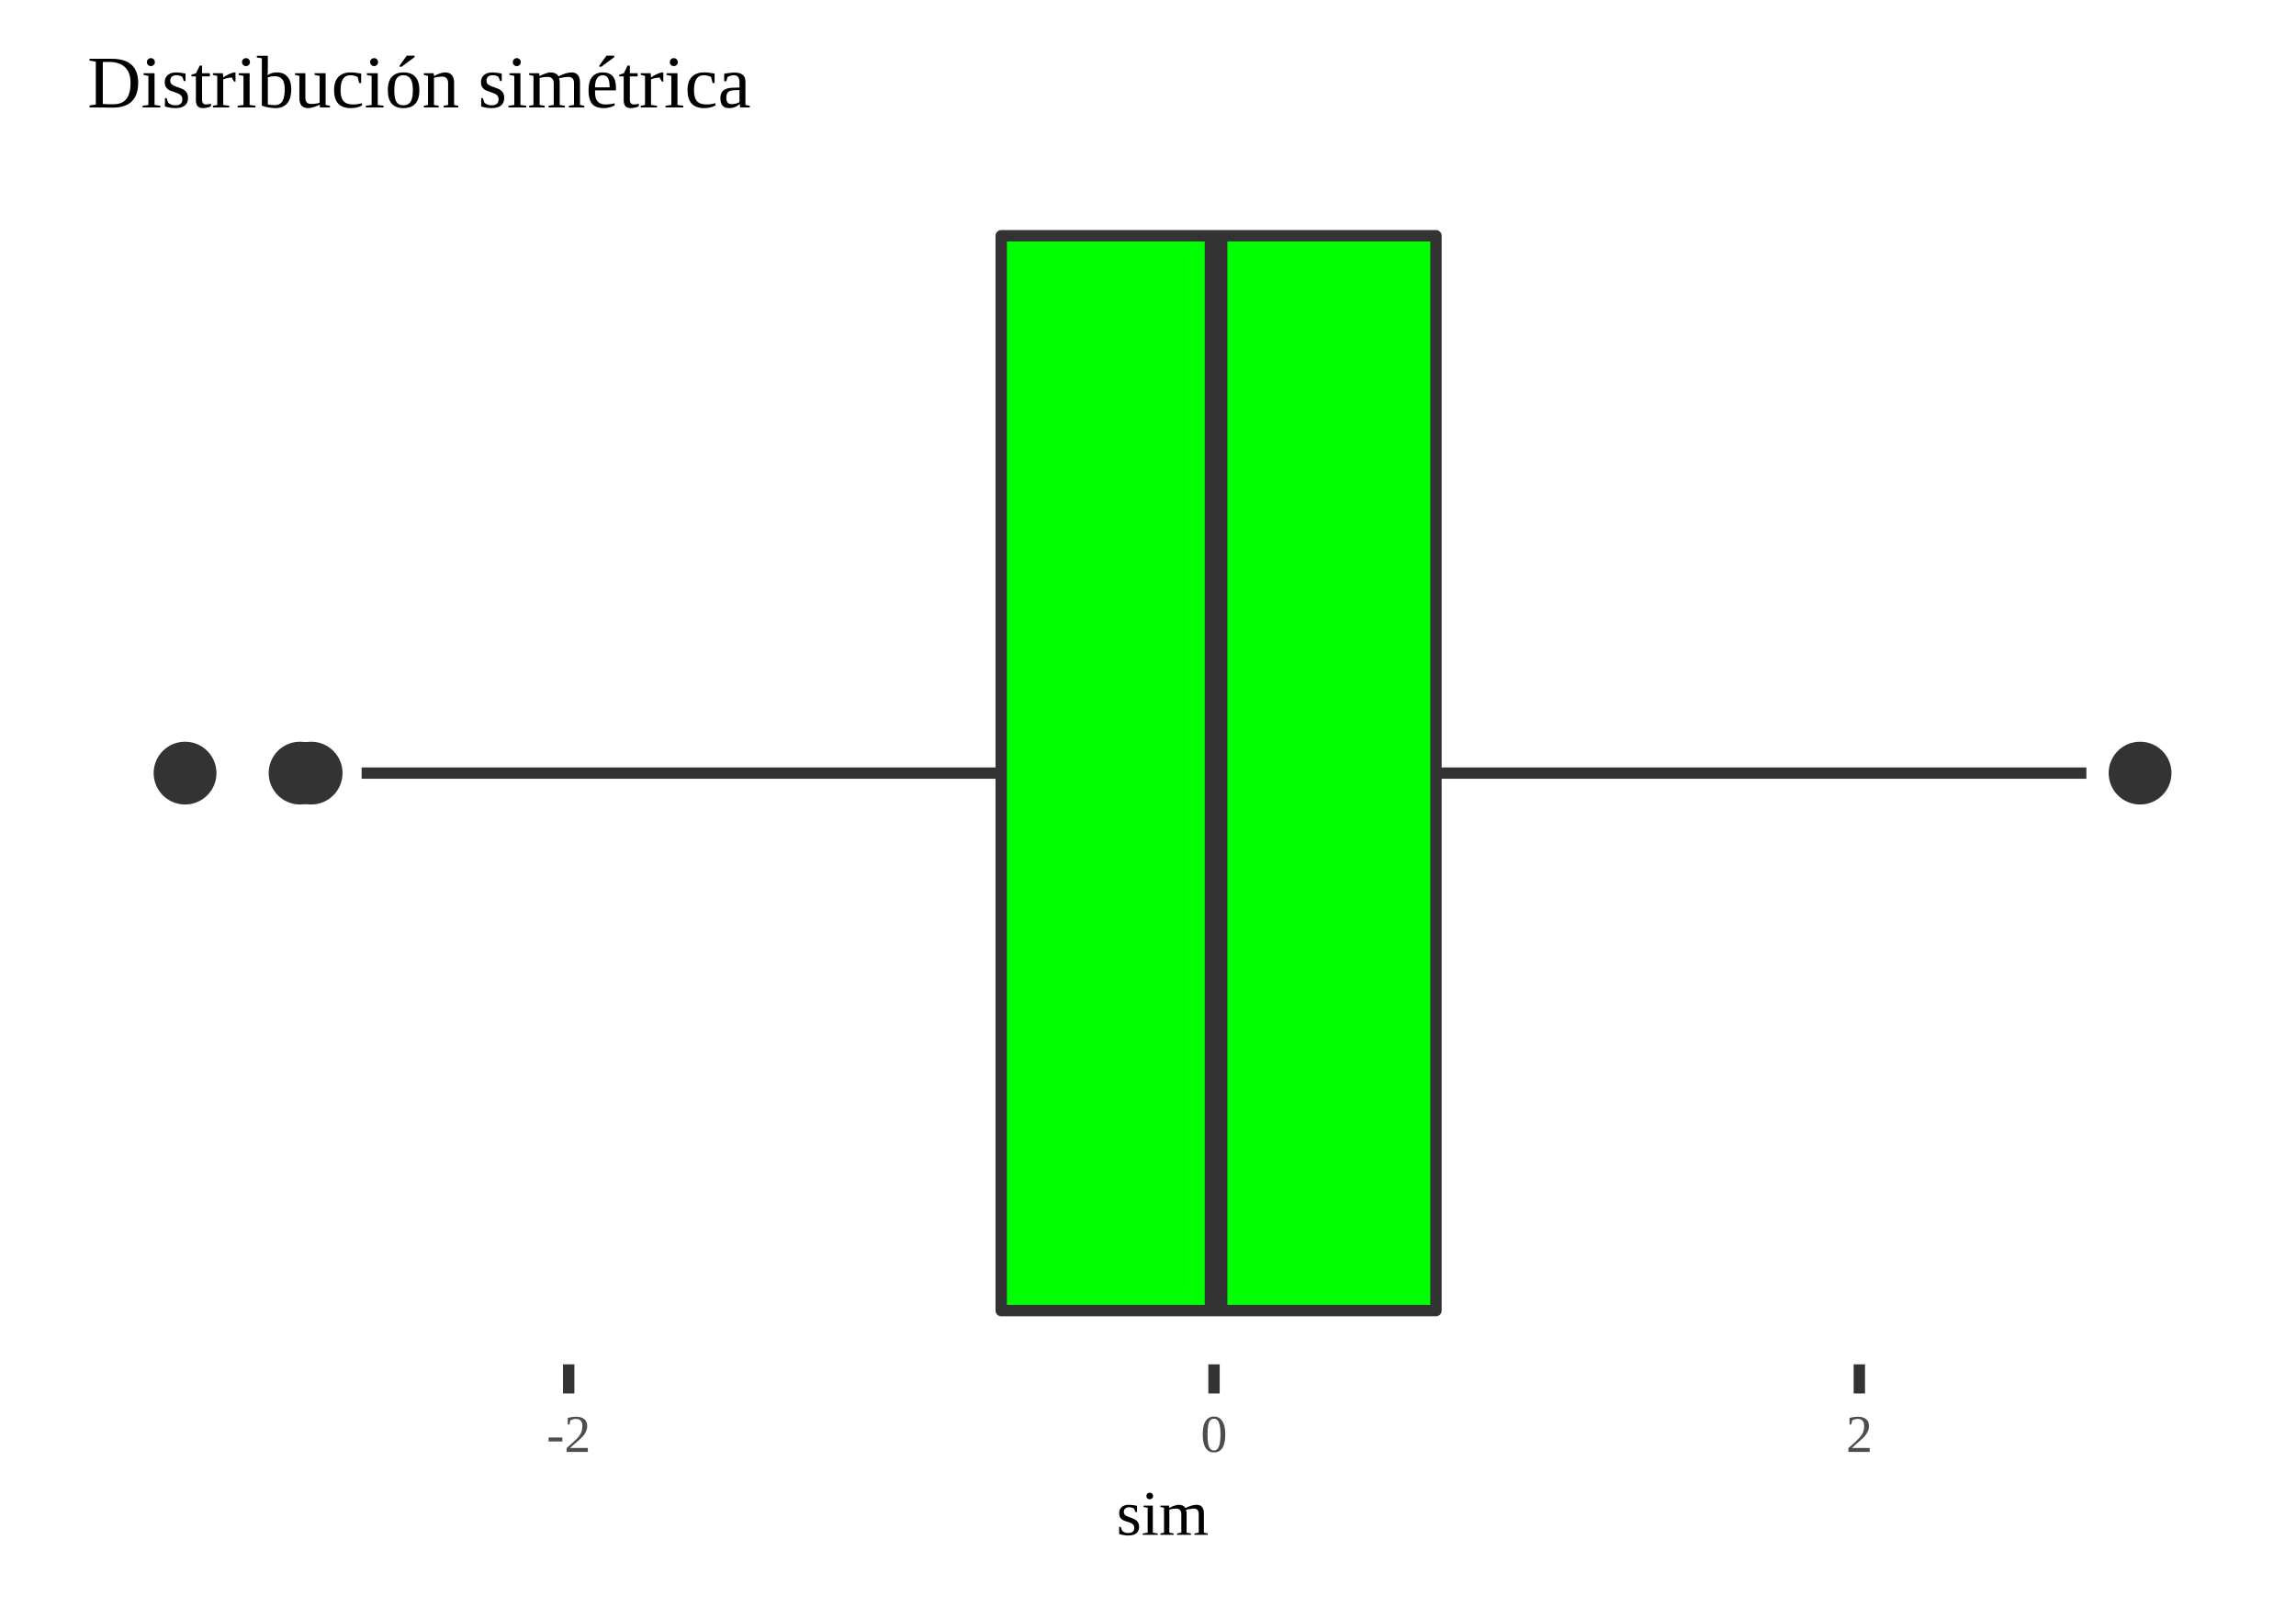
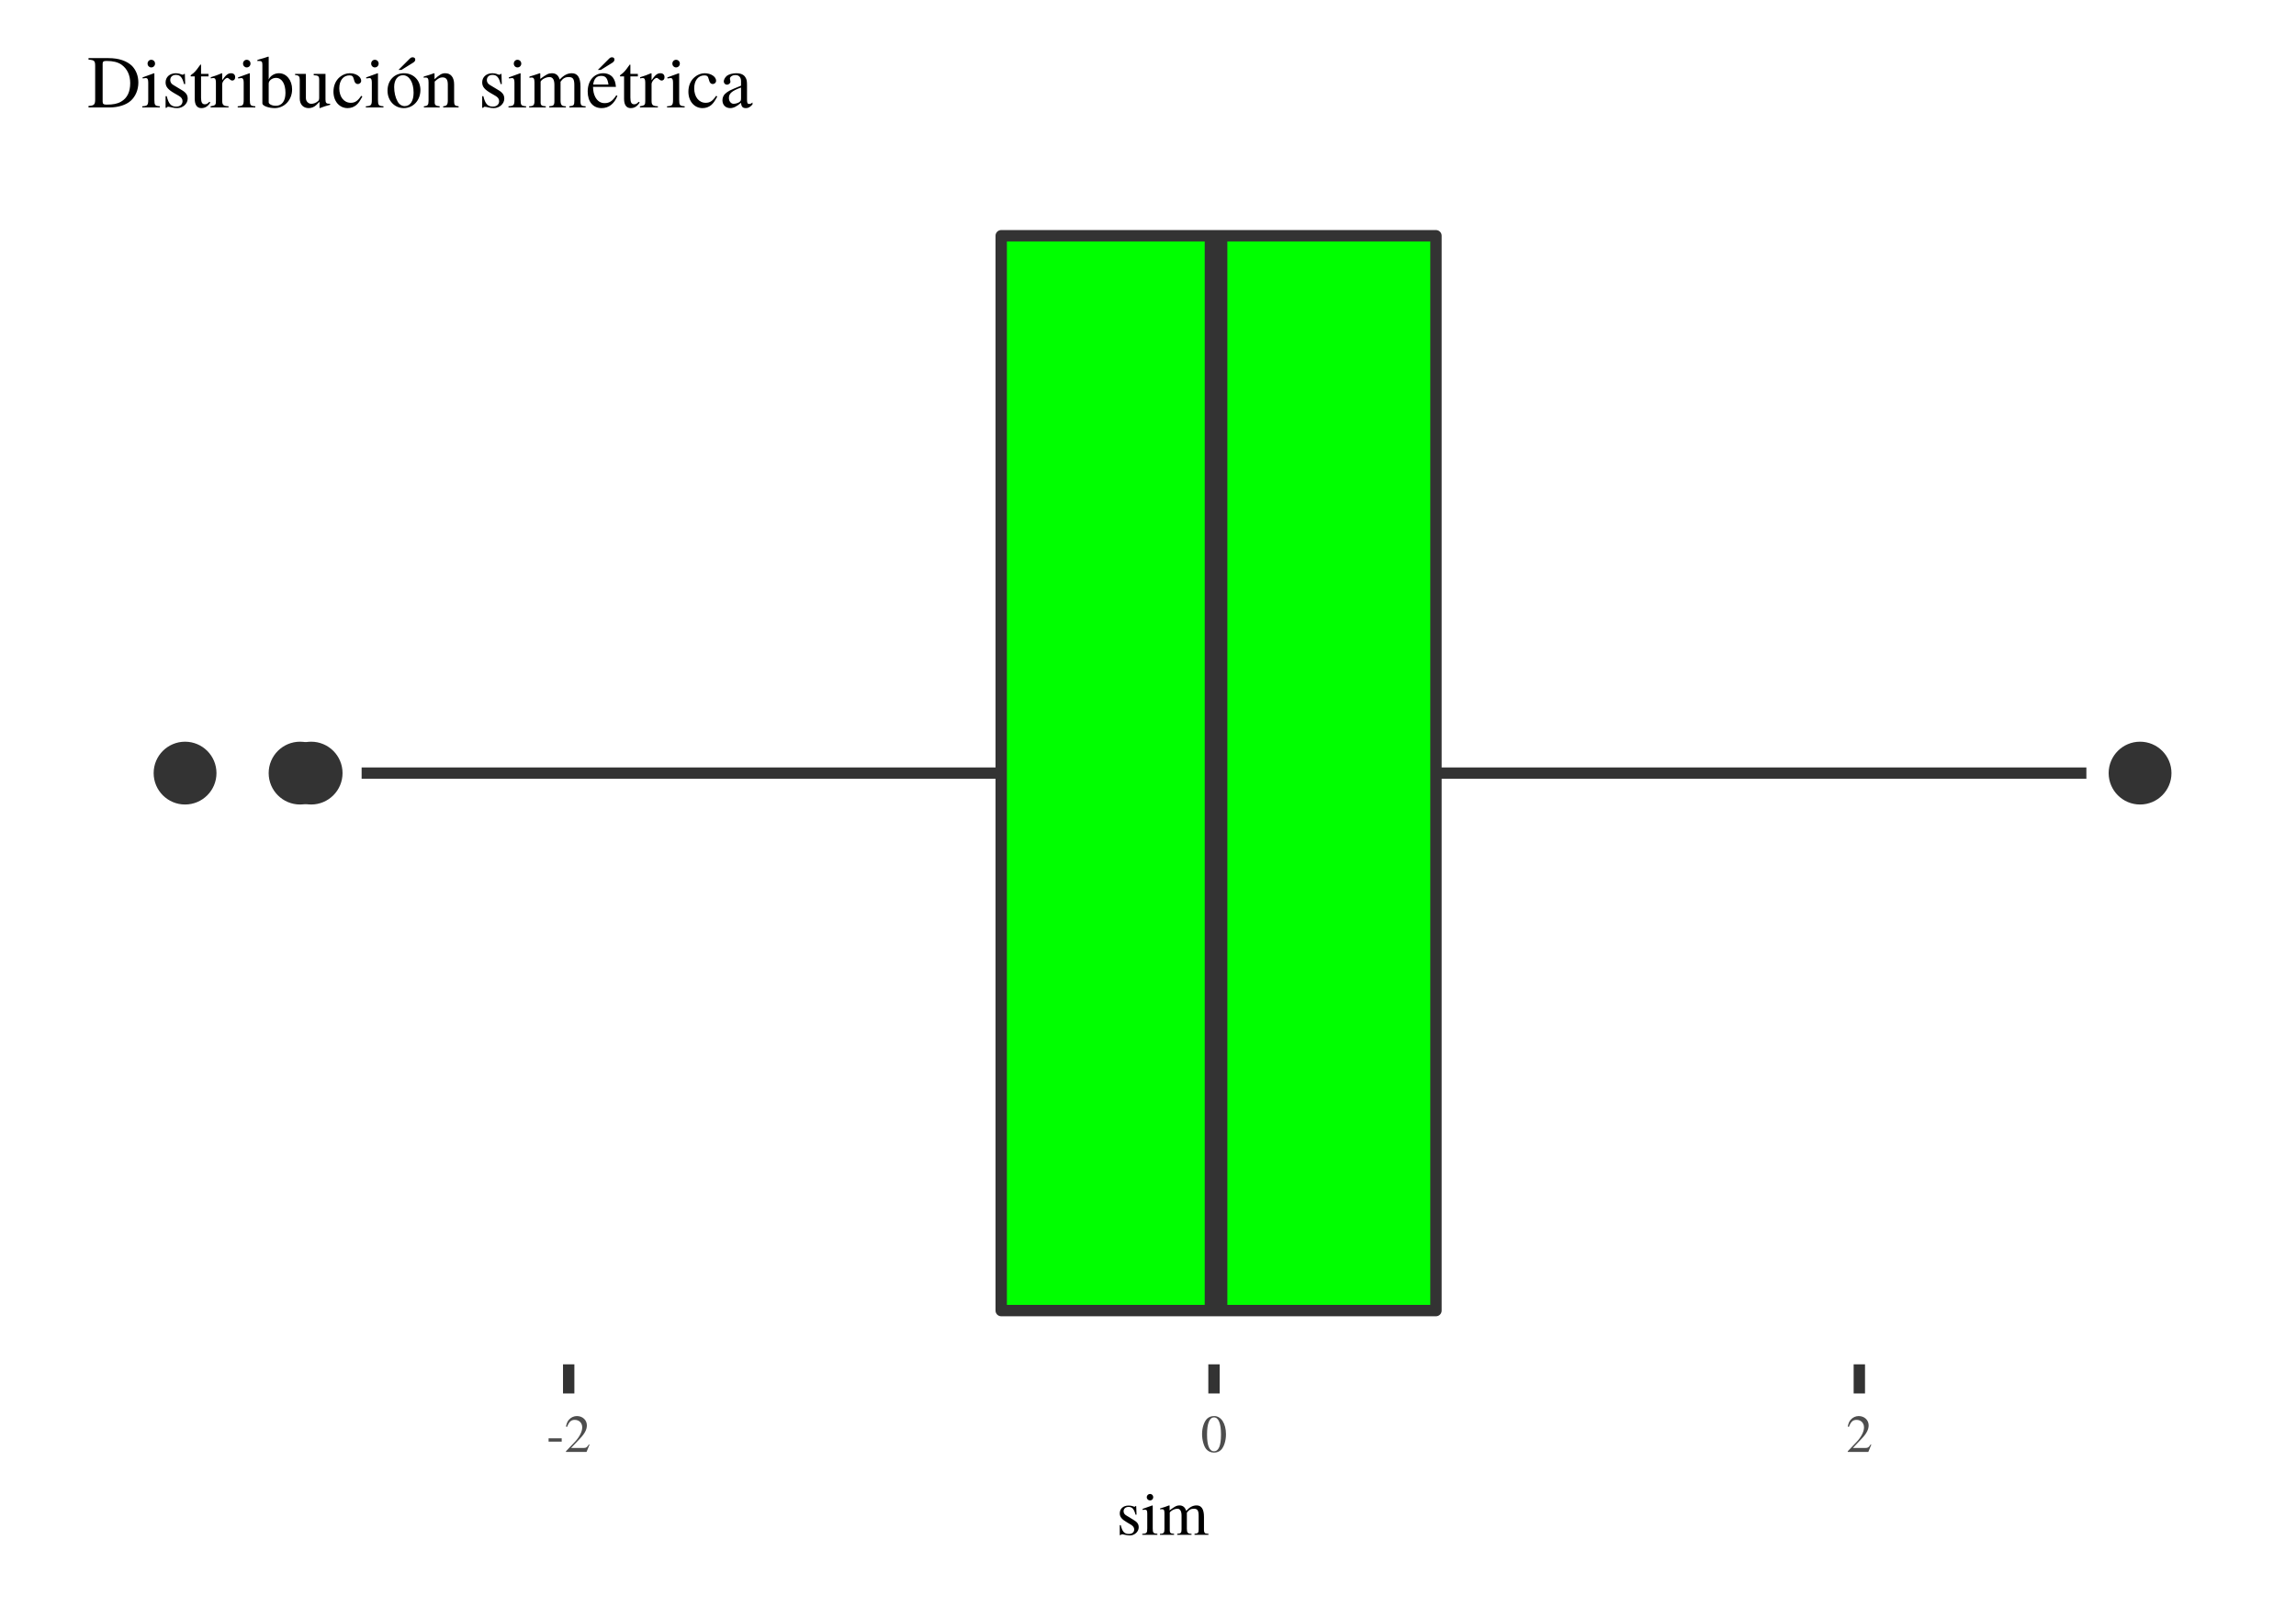
<svg xmlns="http://www.w3.org/2000/svg" viewBox="0 0 216.00 151.20">
  <defs>
    <style type="text/css">
    line, polyline, polygon, path, rect, circle {
      fill: none;
      stroke: #000000;
      stroke-linecap: round;
      stroke-linejoin: round;
      stroke-miterlimit: 10.00;
    }
  </style>
  </defs>
  <rect width="100%" height="100%" style="stroke: none; fill: #FFFFFF;" />
  <defs>
    <clipPath id="cpOC4yMnwyMTAuNTJ8MTI4LjM3fDE3LjEy">
      <rect x="8.22" y="17.12" width="202.30" height="111.25" />
    </clipPath>
  </defs>
  <circle cx="28.23" cy="72.74" r="1.95pt" style="stroke-width: 0.71; stroke: #333333; fill: #333333;" clip-path="url(#cpOC4yMnwyMTAuNTJ8MTI4LjM3fDE3LjEy)" />
  <circle cx="29.27" cy="72.74" r="1.95pt" style="stroke-width: 0.71; stroke: #333333; fill: #333333;" clip-path="url(#cpOC4yMnwyMTAuNTJ8MTI4LjM3fDE3LjEy)" />
  <circle cx="17.41" cy="72.74" r="1.95pt" style="stroke-width: 0.71; stroke: #333333; fill: #333333;" clip-path="url(#cpOC4yMnwyMTAuNTJ8MTI4LjM3fDE3LjEy)" />
  <circle cx="201.33" cy="72.74" r="1.95pt" style="stroke-width: 0.71; stroke: #333333; fill: #333333;" clip-path="url(#cpOC4yMnwyMTAuNTJ8MTI4LjM3fDE3LjEy)" />
  <line x1="135.09" y1="72.74" x2="196.28" y2="72.74" style="stroke-width: 1.07; stroke: #333333; stroke-linecap: butt;" clip-path="url(#cpOC4yMnwyMTAuNTJ8MTI4LjM3fDE3LjEy)" />
  <line x1="94.19" y1="72.74" x2="34.02" y2="72.74" style="stroke-width: 1.07; stroke: #333333; stroke-linecap: butt;" clip-path="url(#cpOC4yMnwyMTAuNTJ8MTI4LjM3fDE3LjEy)" />
  <polygon points="135.09,123.31 94.19,123.31 94.19,22.18 135.09,22.18 135.09,123.31 " style="stroke-width: 1.07; stroke: #333333; fill: #00FF00;" clip-path="url(#cpOC4yMnwyMTAuNTJ8MTI4LjM3fDE3LjEy)" />
  <line x1="114.40" y1="123.31" x2="114.40" y2="22.18" style="stroke-width: 2.13; stroke: #333333; stroke-linecap: butt;" clip-path="url(#cpOC4yMnwyMTAuNTJ8MTI4LjM3fDE3LjEy)" />
  <defs>
    <clipPath id="cpMC4wMHwyMTYuMDB8MTUxLjIwfDAuMDA=">
      <rect x="0.00" y="0.00" width="216.00" height="151.20" />
    </clipPath>
  </defs>
  <polyline points="53.50,131.11 53.50,128.37 " style="stroke-width: 1.07; stroke: #333333; stroke-linecap: butt;" clip-path="url(#cpMC4wMHwyMTYuMDB8MTUxLjIwfDAuMDA=)" />
  <polyline points="114.21,131.11 114.21,128.37 " style="stroke-width: 1.07; stroke: #333333; stroke-linecap: butt;" clip-path="url(#cpMC4wMHwyMTYuMDB8MTUxLjIwfDAuMDA=)" />
  <polyline points="174.92,131.11 174.92,128.37 " style="stroke-width: 1.07; stroke: #333333; stroke-linecap: butt;" clip-path="url(#cpMC4wMHwyMTYuMDB8MTUxLjIwfDAuMDA=)" />
  <g clip-path="url(#cpMC4wMHwyMTYuMDB8MTUxLjIwfDAuMDA=)">
-     <text x="51.42" y="136.61" style="font-size: 5.00px; fill: #4D4D4D; font-family: Times New Roman;" textLength="4.17px" lengthAdjust="spacingAndGlyphs">-2</text>
+     <text x="51.42" y="136.61" style="font-size: 5.00px; fill: #4D4D4D; font-family: TeX Gyre Termes;" textLength="4.17px" lengthAdjust="spacingAndGlyphs">-2</text>
  </g>
  <g clip-path="url(#cpMC4wMHwyMTYuMDB8MTUxLjIwfDAuMDA=)">
-     <text x="112.96" y="136.61" style="font-size: 5.00px; fill: #4D4D4D; font-family: Times New Roman;" textLength="2.50px" lengthAdjust="spacingAndGlyphs">0</text>
+     <text x="112.96" y="136.61" style="font-size: 5.00px; fill: #4D4D4D; font-family: TeX Gyre Termes;" textLength="2.50px" lengthAdjust="spacingAndGlyphs">0</text>
  </g>
  <g clip-path="url(#cpMC4wMHwyMTYuMDB8MTUxLjIwfDAuMDA=)">
-     <text x="173.67" y="136.61" style="font-size: 5.00px; fill: #4D4D4D; font-family: Times New Roman;" textLength="2.50px" lengthAdjust="spacingAndGlyphs">2</text>
+     <text x="173.67" y="136.61" style="font-size: 5.00px; fill: #4D4D4D; font-family: TeX Gyre Termes;" textLength="2.50px" lengthAdjust="spacingAndGlyphs">2</text>
  </g>
  <g clip-path="url(#cpMC4wMHwyMTYuMDB8MTUxLjIwfDAuMDA=)">
-     <text x="105.04" y="144.41" style="font-size: 6.00px; font-family: Times New Roman;" textLength="8.67px" lengthAdjust="spacingAndGlyphs">sim</text>
+     <text x="105.03" y="144.41" style="font-size: 6.00px; font-family: TeX Gyre Termes;" textLength="8.67px" lengthAdjust="spacingAndGlyphs">sim</text>
  </g>
  <g clip-path="url(#cpMC4wMHwyMTYuMDB8MTUxLjIwfDAuMDA=)">
-     <text x="8.22" y="10.11" style="font-size: 7.00px; font-family: Times New Roman;" textLength="62.40px" lengthAdjust="spacingAndGlyphs">Distribución simétrica</text>
+     <text x="8.22" y="10.11" style="font-size: 7.00px; font-family: TeX Gyre Termes;" textLength="62.41px" lengthAdjust="spacingAndGlyphs">Distribución simétrica</text>
  </g>
</svg>
